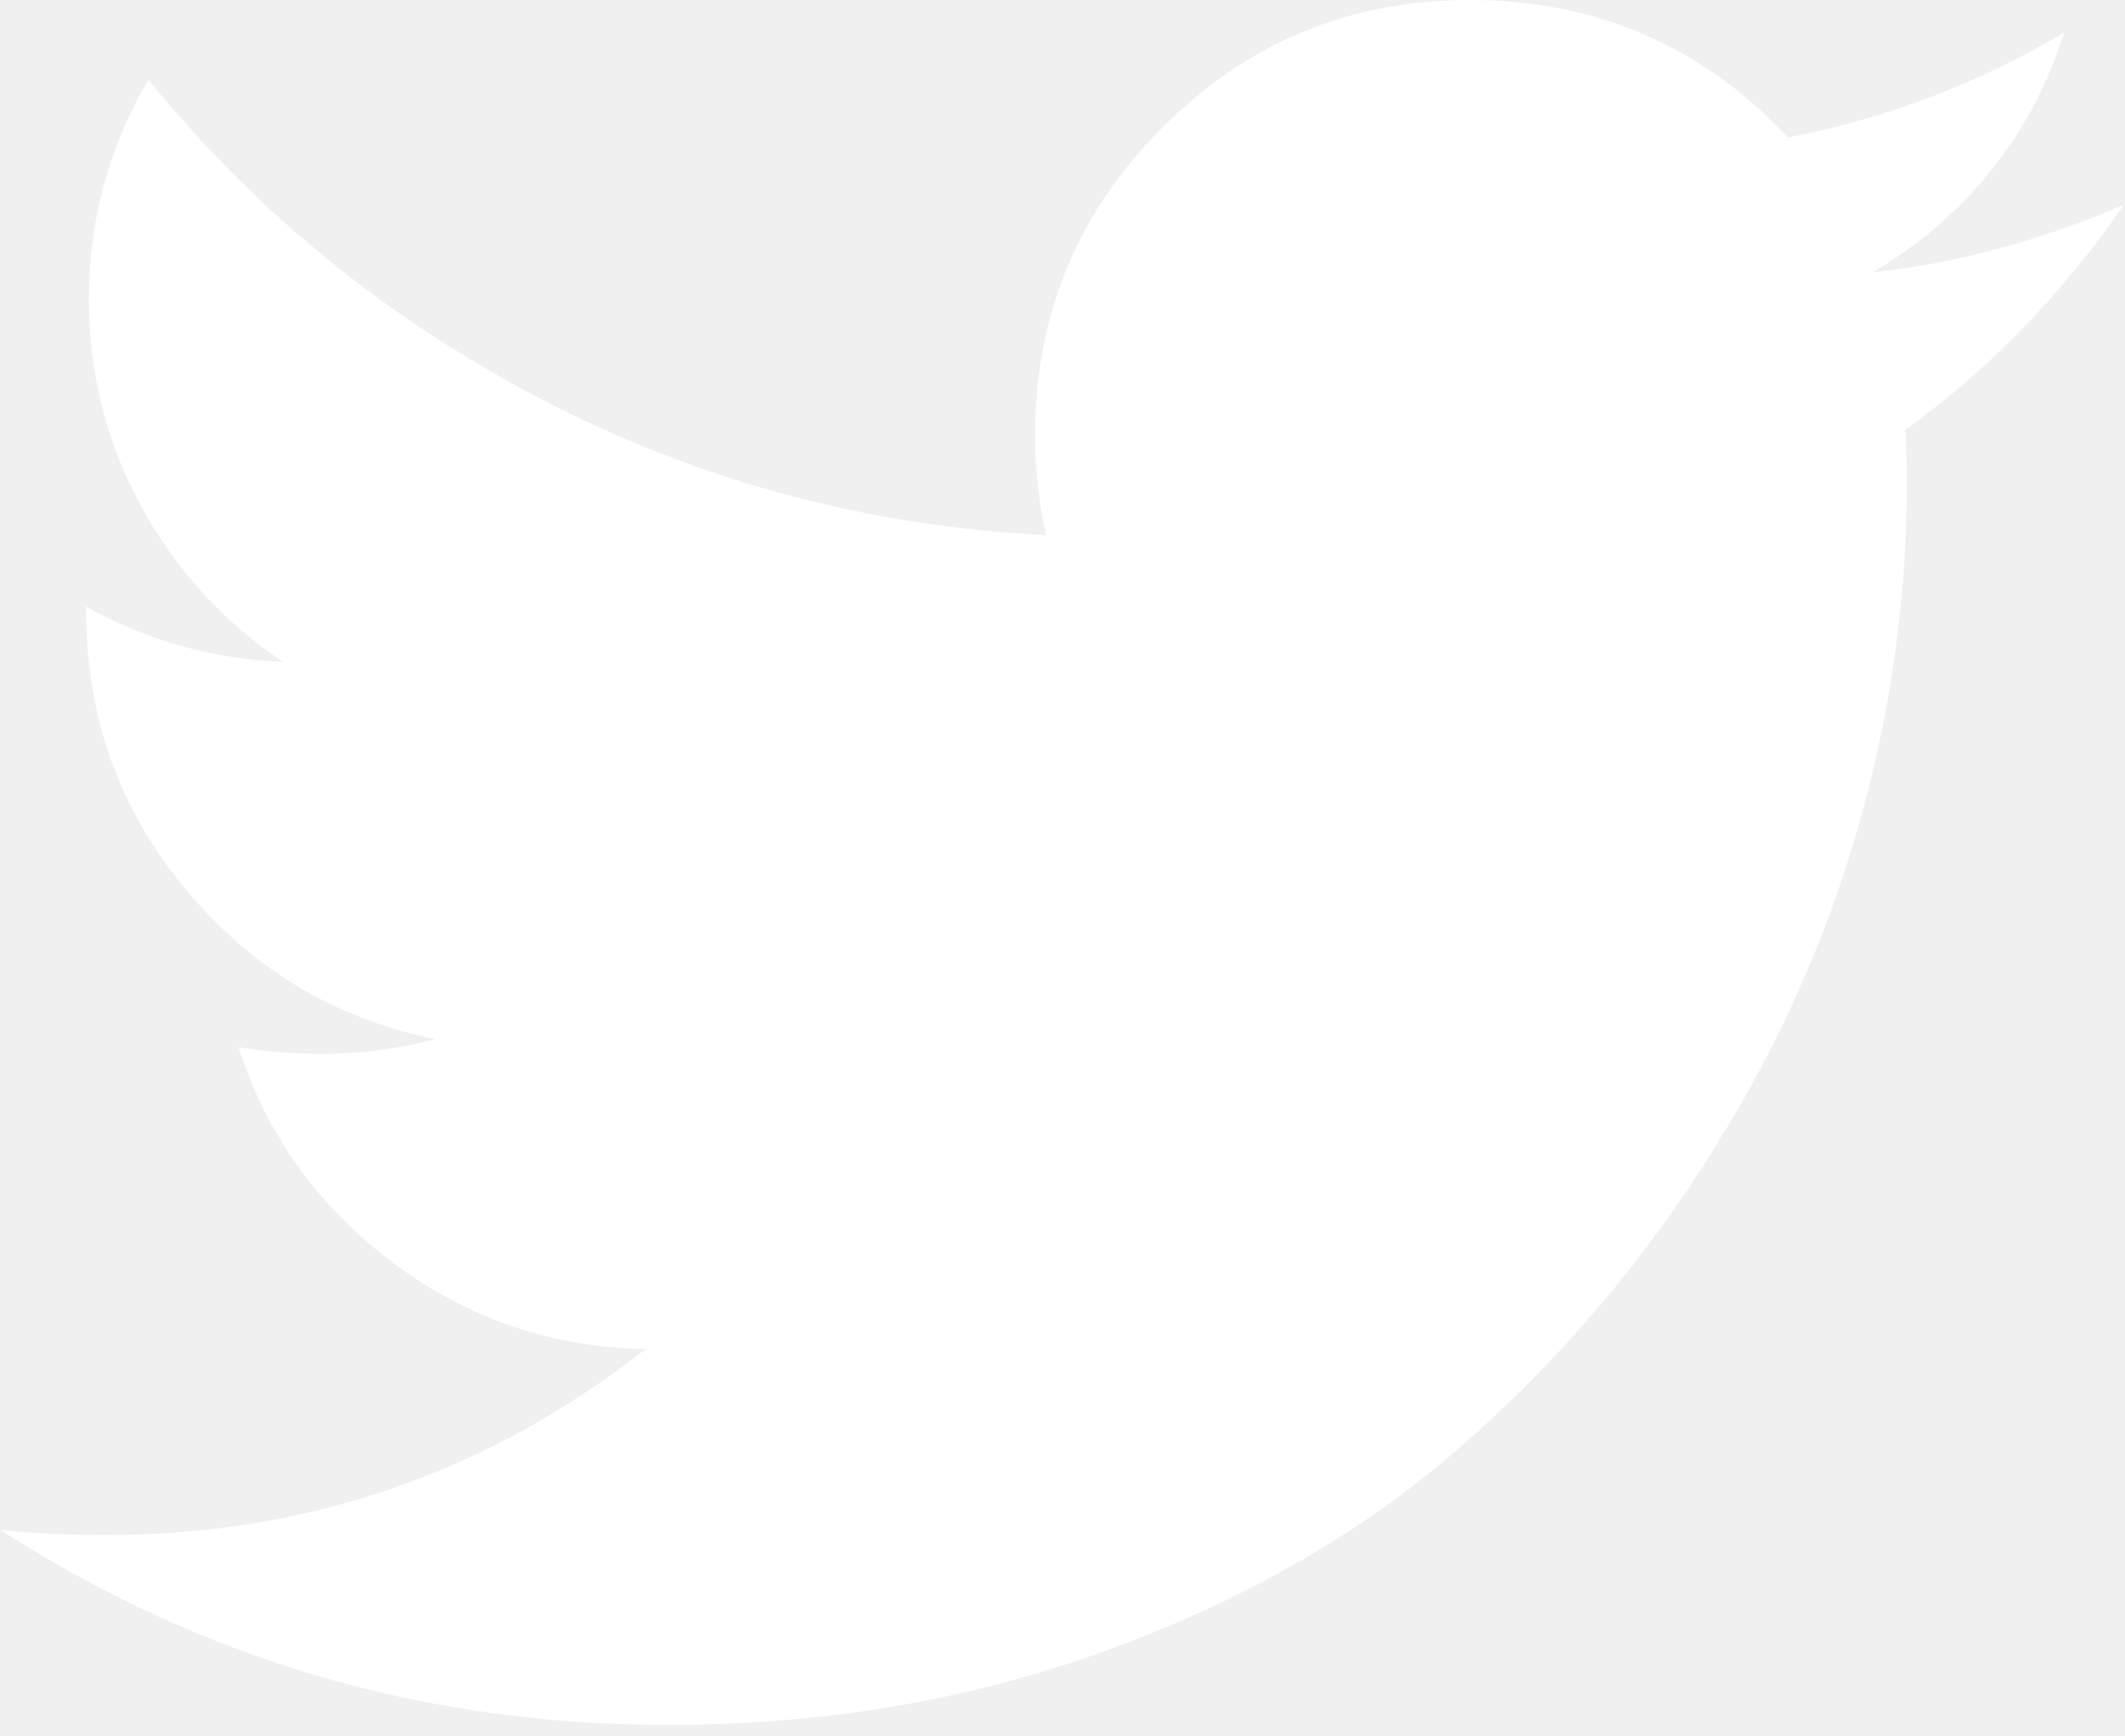
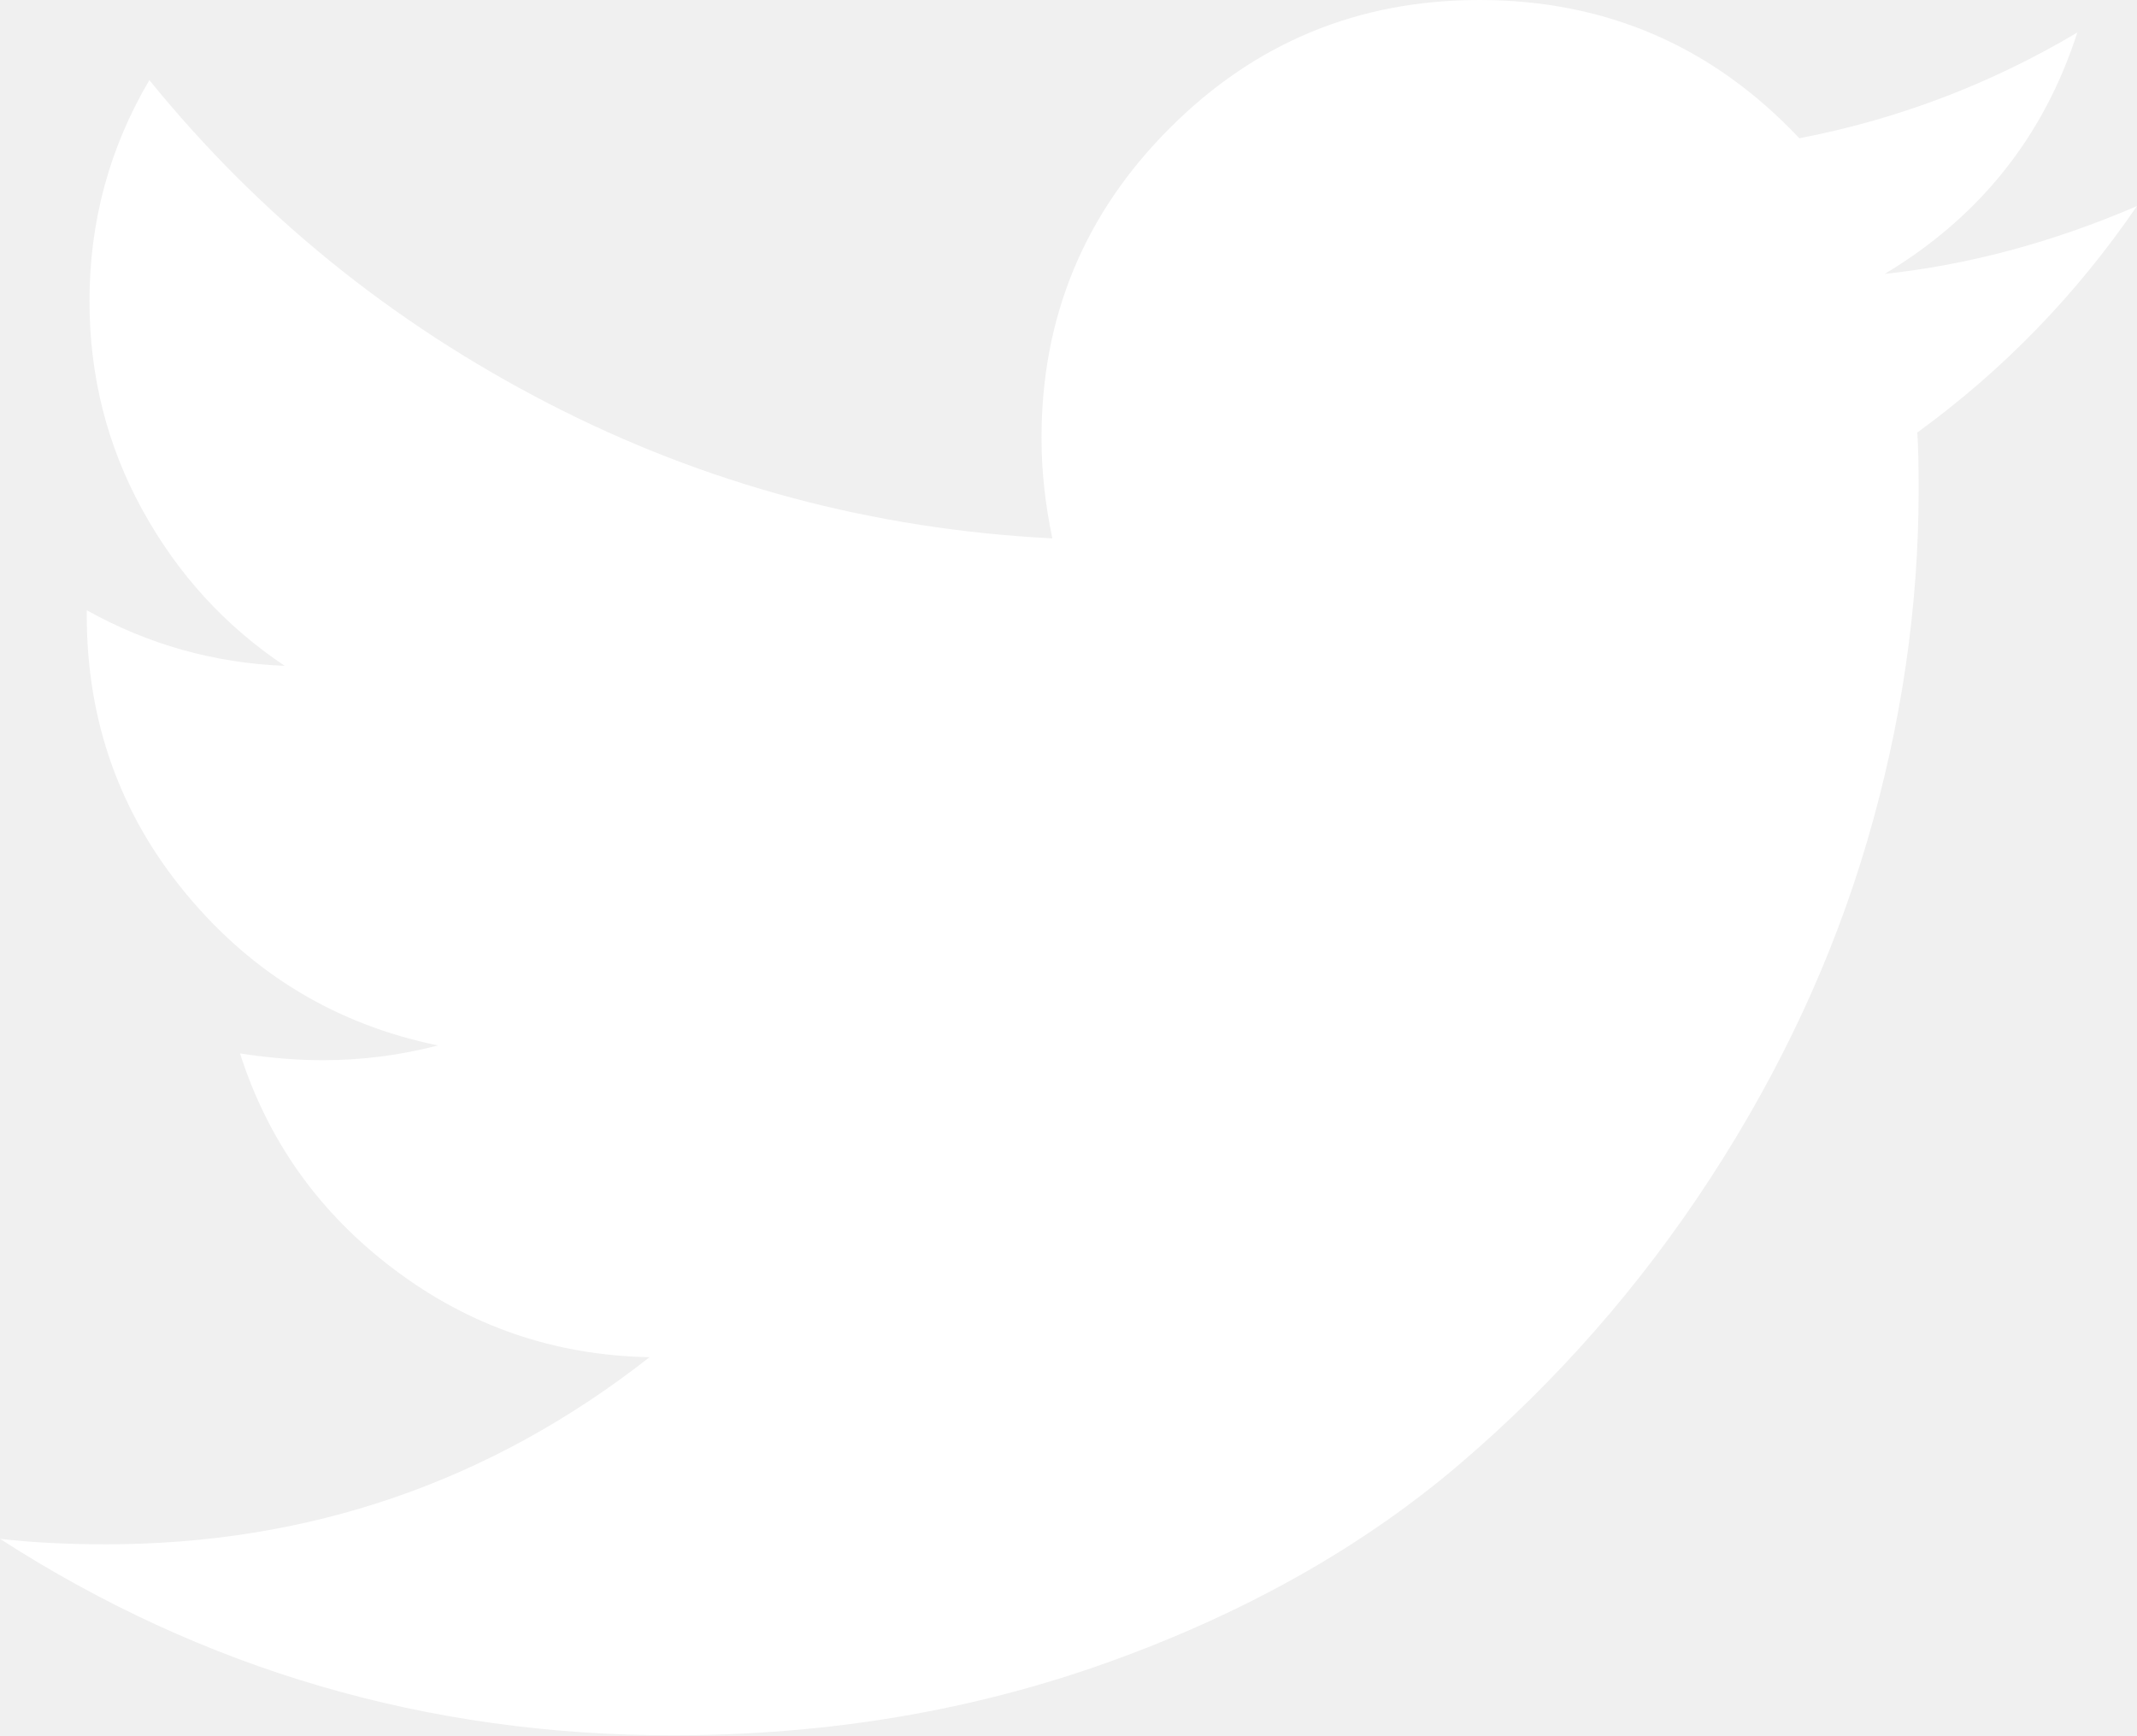
- <svg xmlns="http://www.w3.org/2000/svg" width="60" height="49">
+ <svg xmlns="http://www.w3.org/2000/svg">
  <path d="M59.963 5.783c-1.7 2.486-3.754 4.604-6.163 6.354.025.355.038.888.038 1.598 0 3.298-.482 6.59-1.446 9.874-.964 3.28-2.43 6.43-4.395 9.45-1.965 3.02-4.305 5.69-7.02 8.01-2.714 2.32-5.986 4.17-9.816 5.553-3.83 1.382-7.92 2.073-12.283 2.073C12 48.7 5.707 46.86 0 43.183c.89.102 1.878.153 2.97.153 5.706 0 10.792-1.75 15.256-5.25-2.663-.052-5.048-.87-7.153-2.455-2.105-1.582-3.55-3.605-4.338-6.07.838.13 1.61.19 2.32.19 1.092 0 2.17-.135 3.235-.414-2.84-.583-5.194-1.998-7.058-4.242-1.865-2.245-2.797-4.852-2.797-7.82v-.15c1.725.962 3.577 1.482 5.555 1.56-1.674-1.118-3.006-2.576-3.995-4.377-.99-1.8-1.484-3.754-1.484-5.86 0-2.232.56-4.3 1.68-6.2 3.07 3.78 6.8 6.805 11.2 9.075 4.4 2.27 9.116 3.53 14.138 3.785-.203-.964-.304-1.902-.304-2.816 0-3.4 1.2-6.297 3.596-8.694C35.212 1.2 38.11 0 41.51 0c3.55 0 6.544 1.294 8.98 3.88 2.764-.532 5.364-1.52 7.8-2.967-.94 2.917-2.74 5.175-5.403 6.773 2.36-.254 4.718-.888 7.076-1.903z" fill="#FFF" />
</svg>
